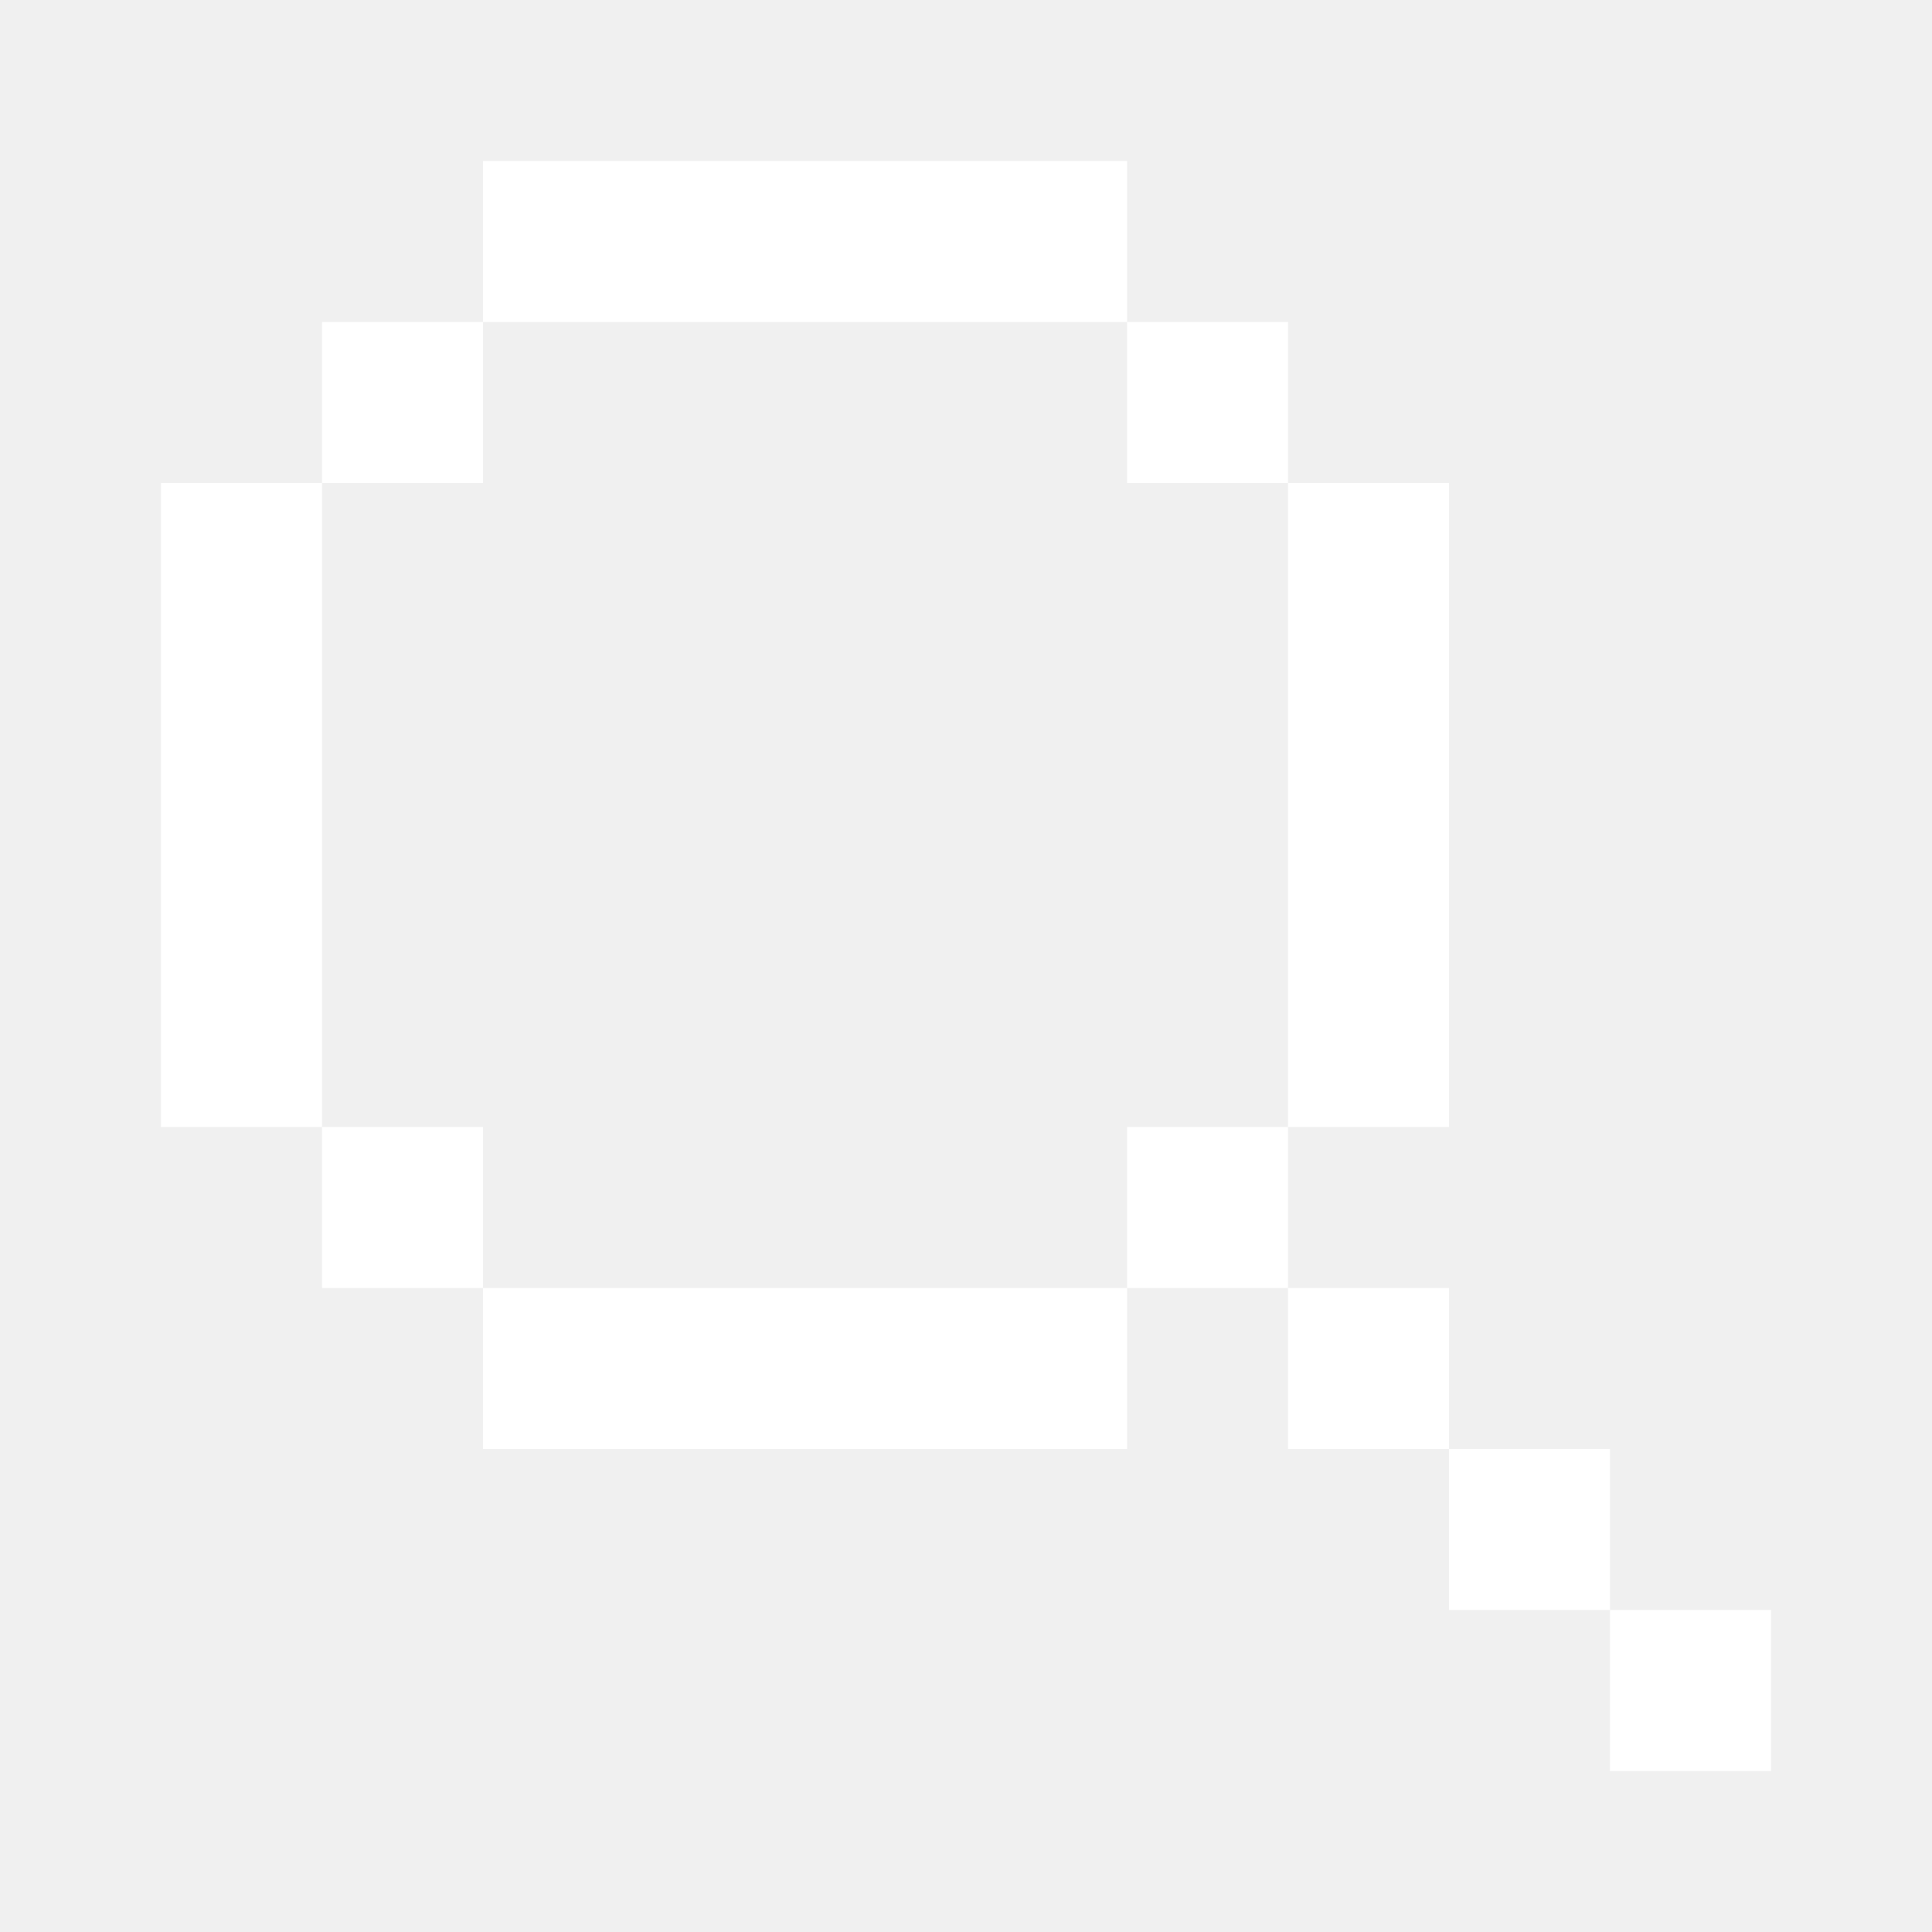
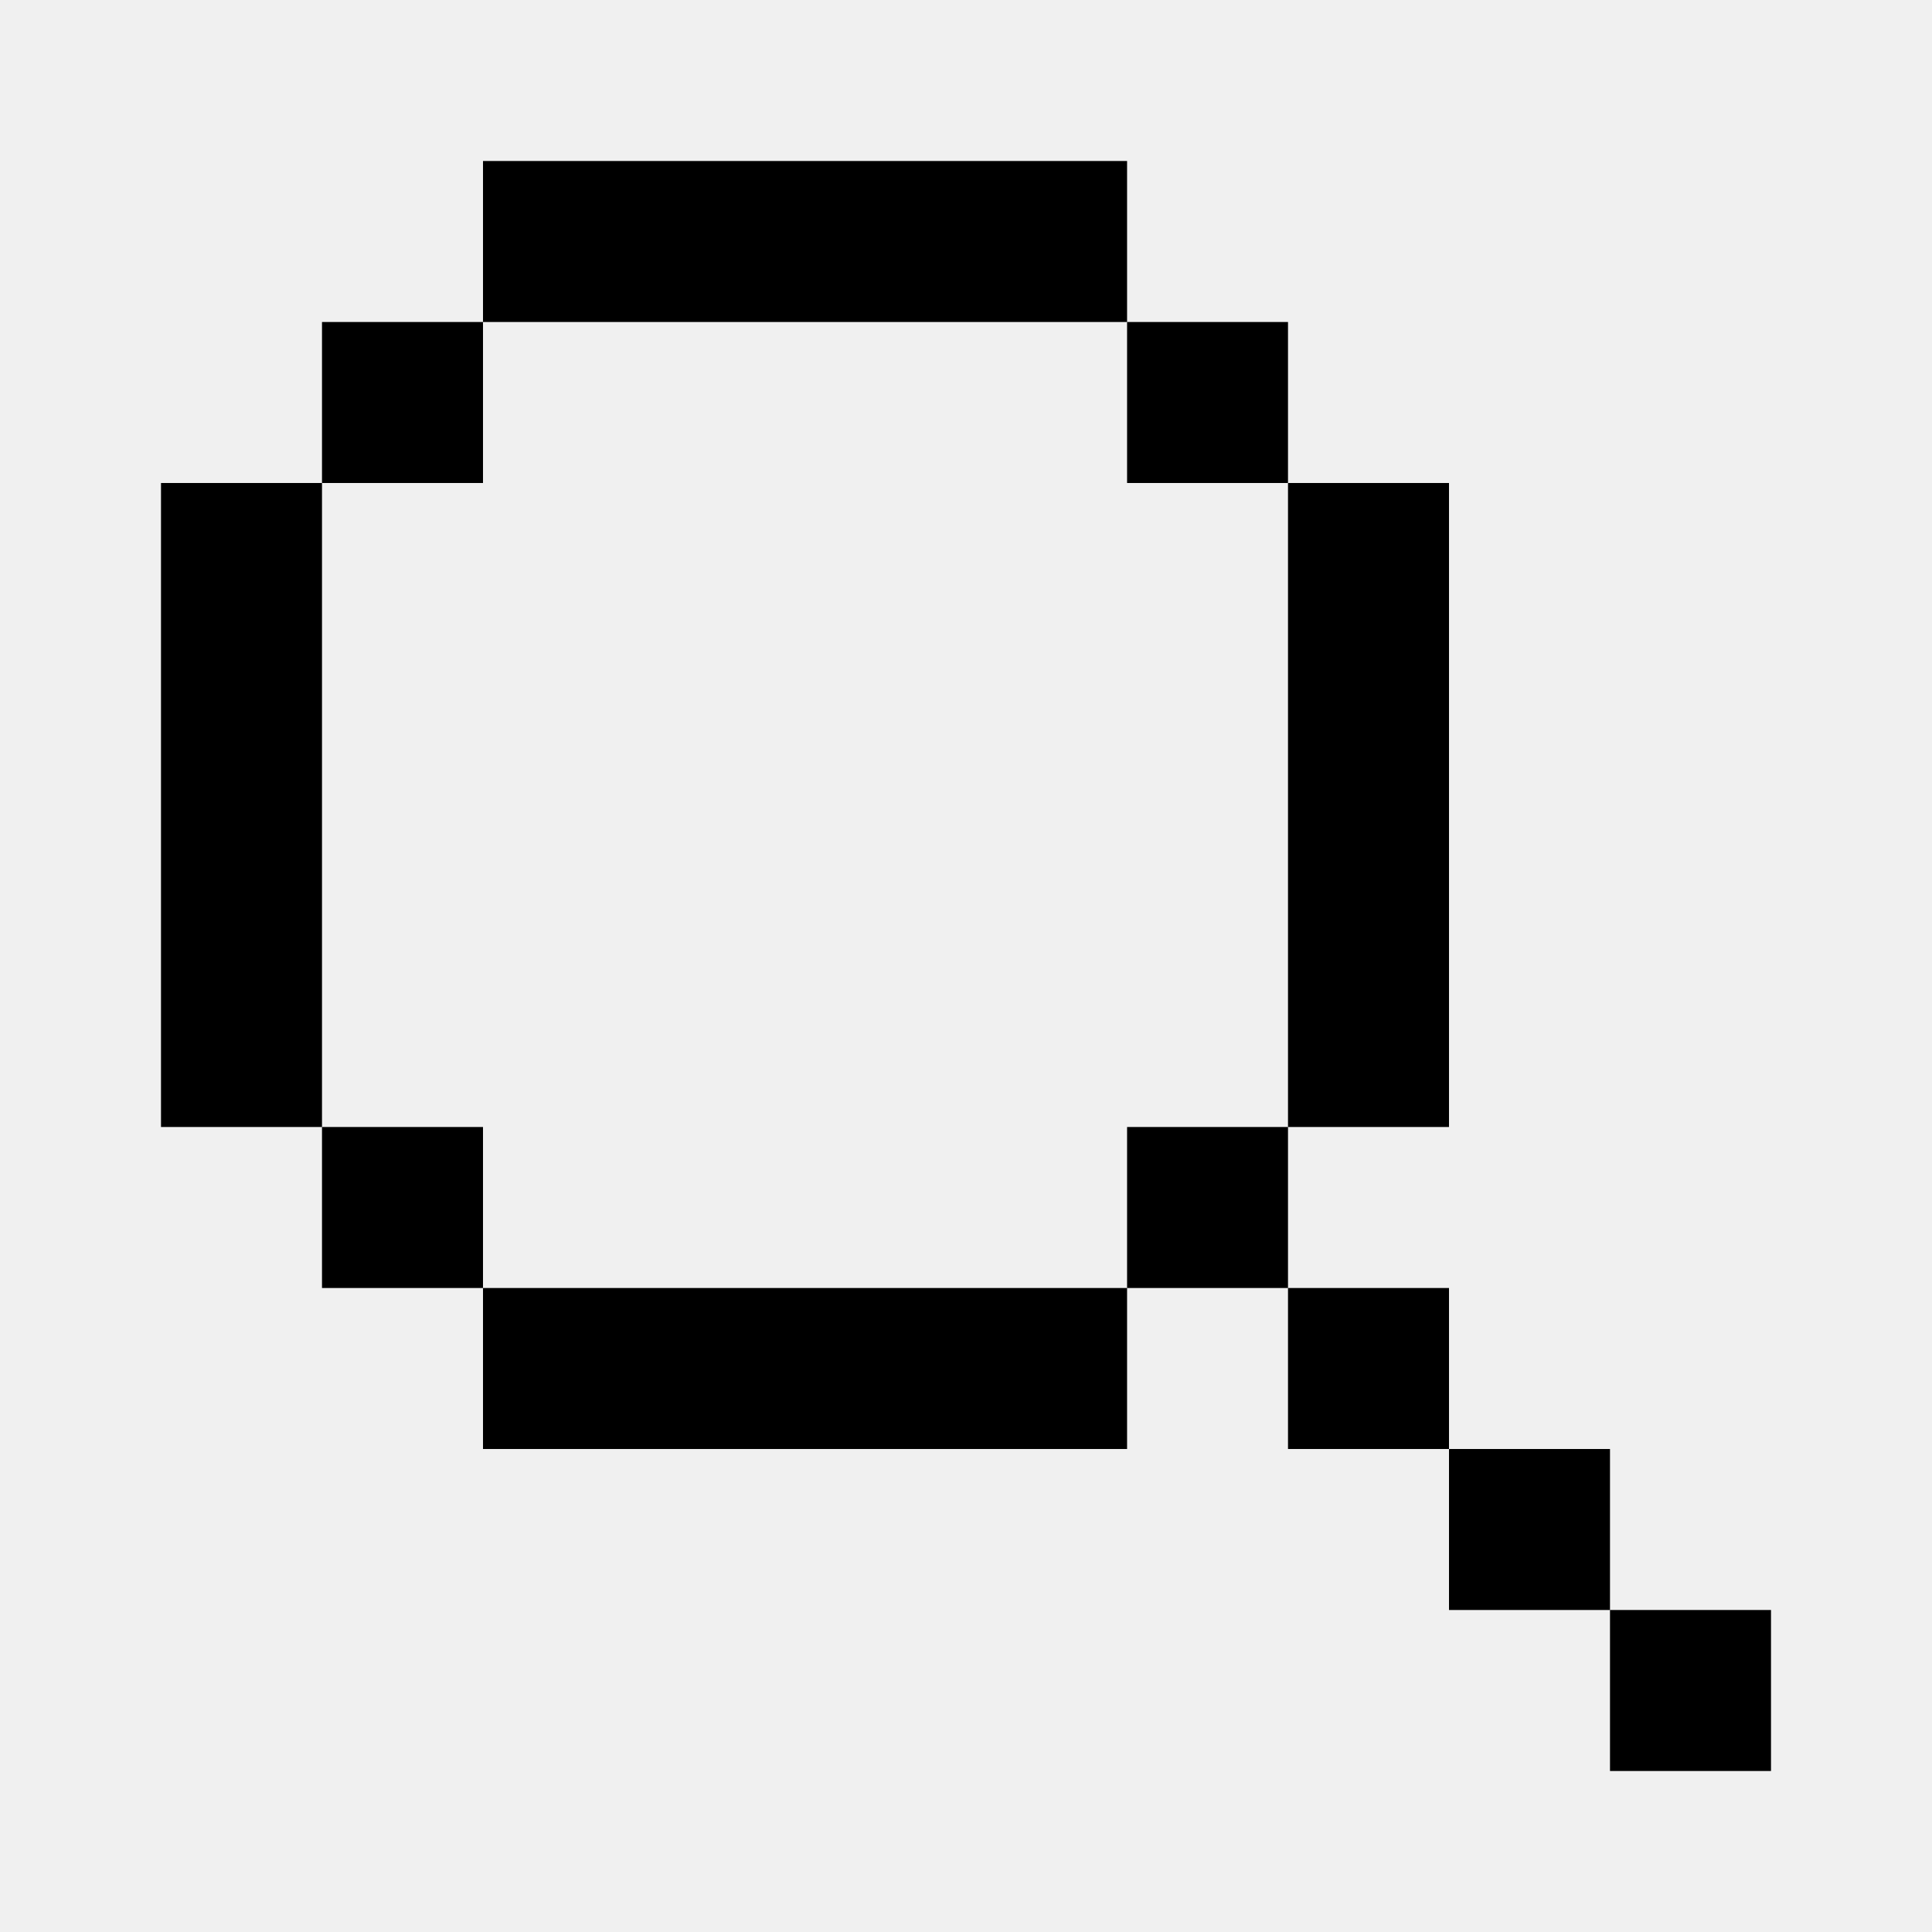
<svg xmlns="http://www.w3.org/2000/svg" width="24" height="24" viewBox="0 0 24 24" fill="none">
-   <path fill-rule="evenodd" clip-rule="evenodd" d="M6 2H14.001V4H6V2ZM4 6V4H6V6H4ZM4 14H2V6H4V14ZM6 16H4V14H6V16ZM14.001 16V18H6V16H14.001ZM16 14H14.001V16H16V18H18V20H20V22H22V20H20V18H18V16H16V14ZM16 6H18V14H16V6ZM16 6V4H14.001V6H16Z" fill="white" />
+   <path fill-rule="evenodd" clip-rule="evenodd" d="M6 2H14.001V4H6V2ZM4 6V4H6V6H4ZM4 14H2V6H4V14ZM6 16H4V14H6V16ZM14.001 16V18H6V16H14.001ZM16 14H14.001V16H16V18H18V20H20V22H22V20H20V18H18V16H16V14ZM16 6H18V14H16V6ZM16 6V4H14.001V6H16Z" fill="currentColor" />
</svg>
